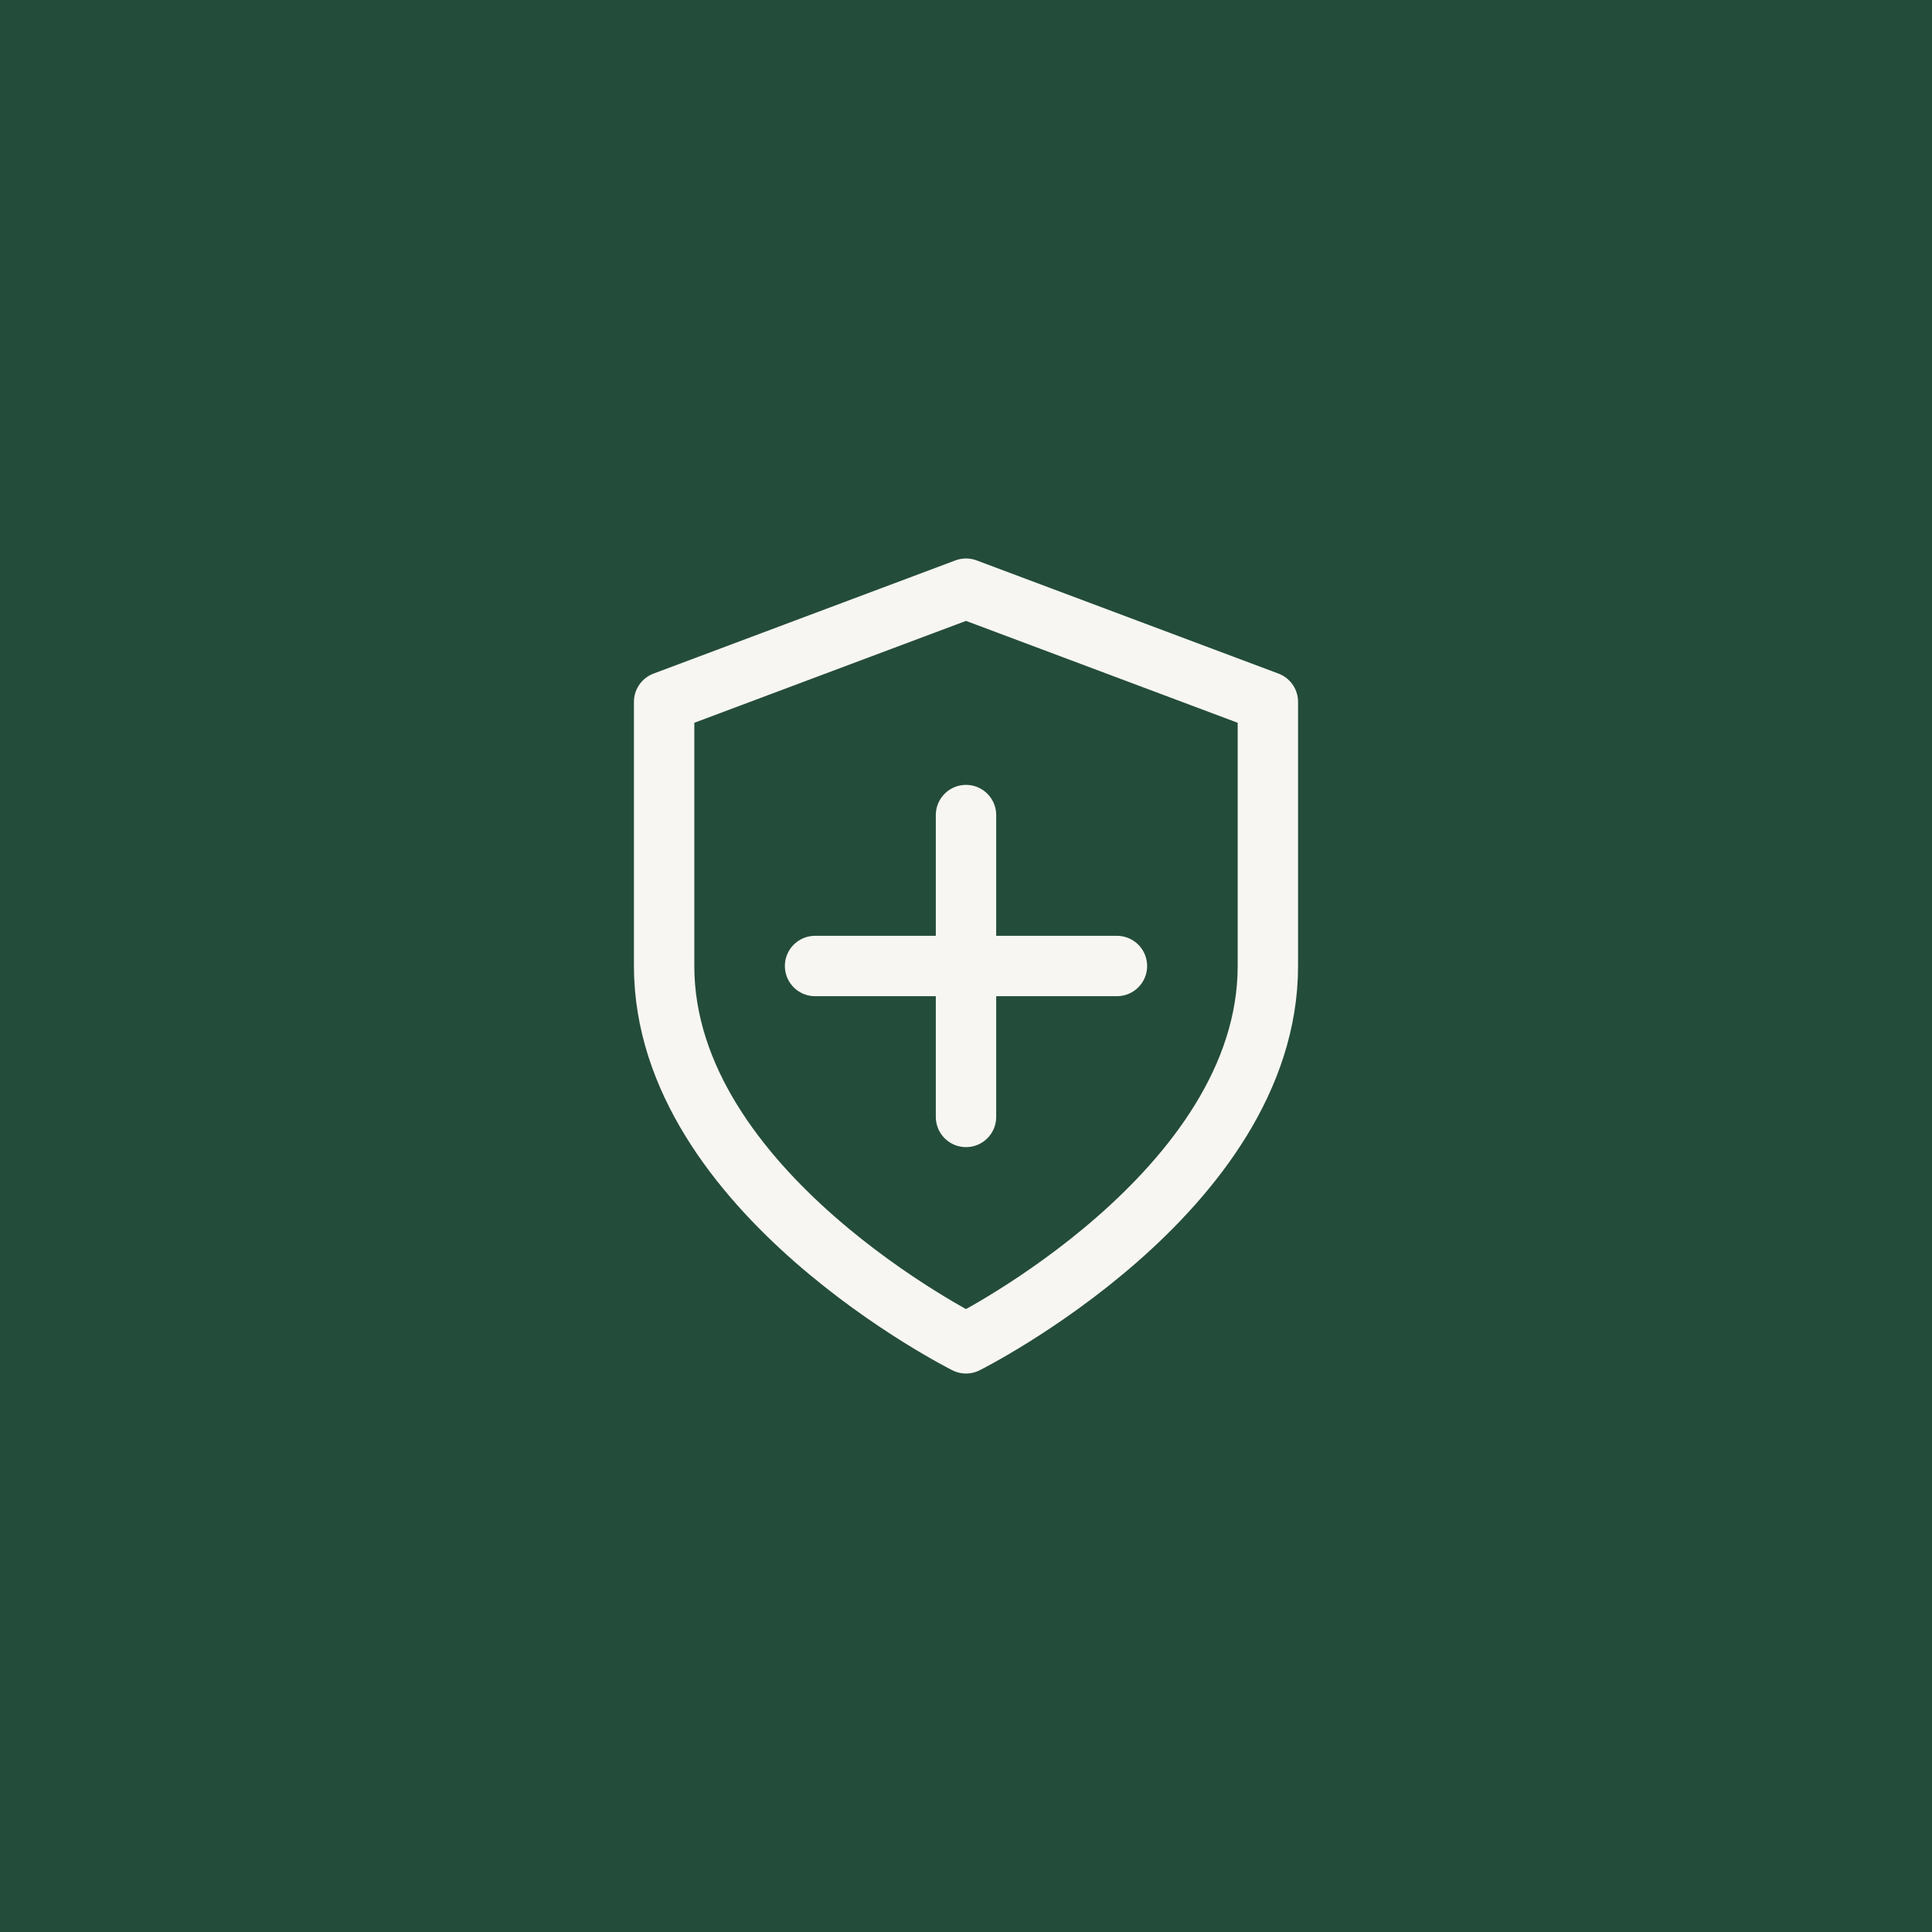
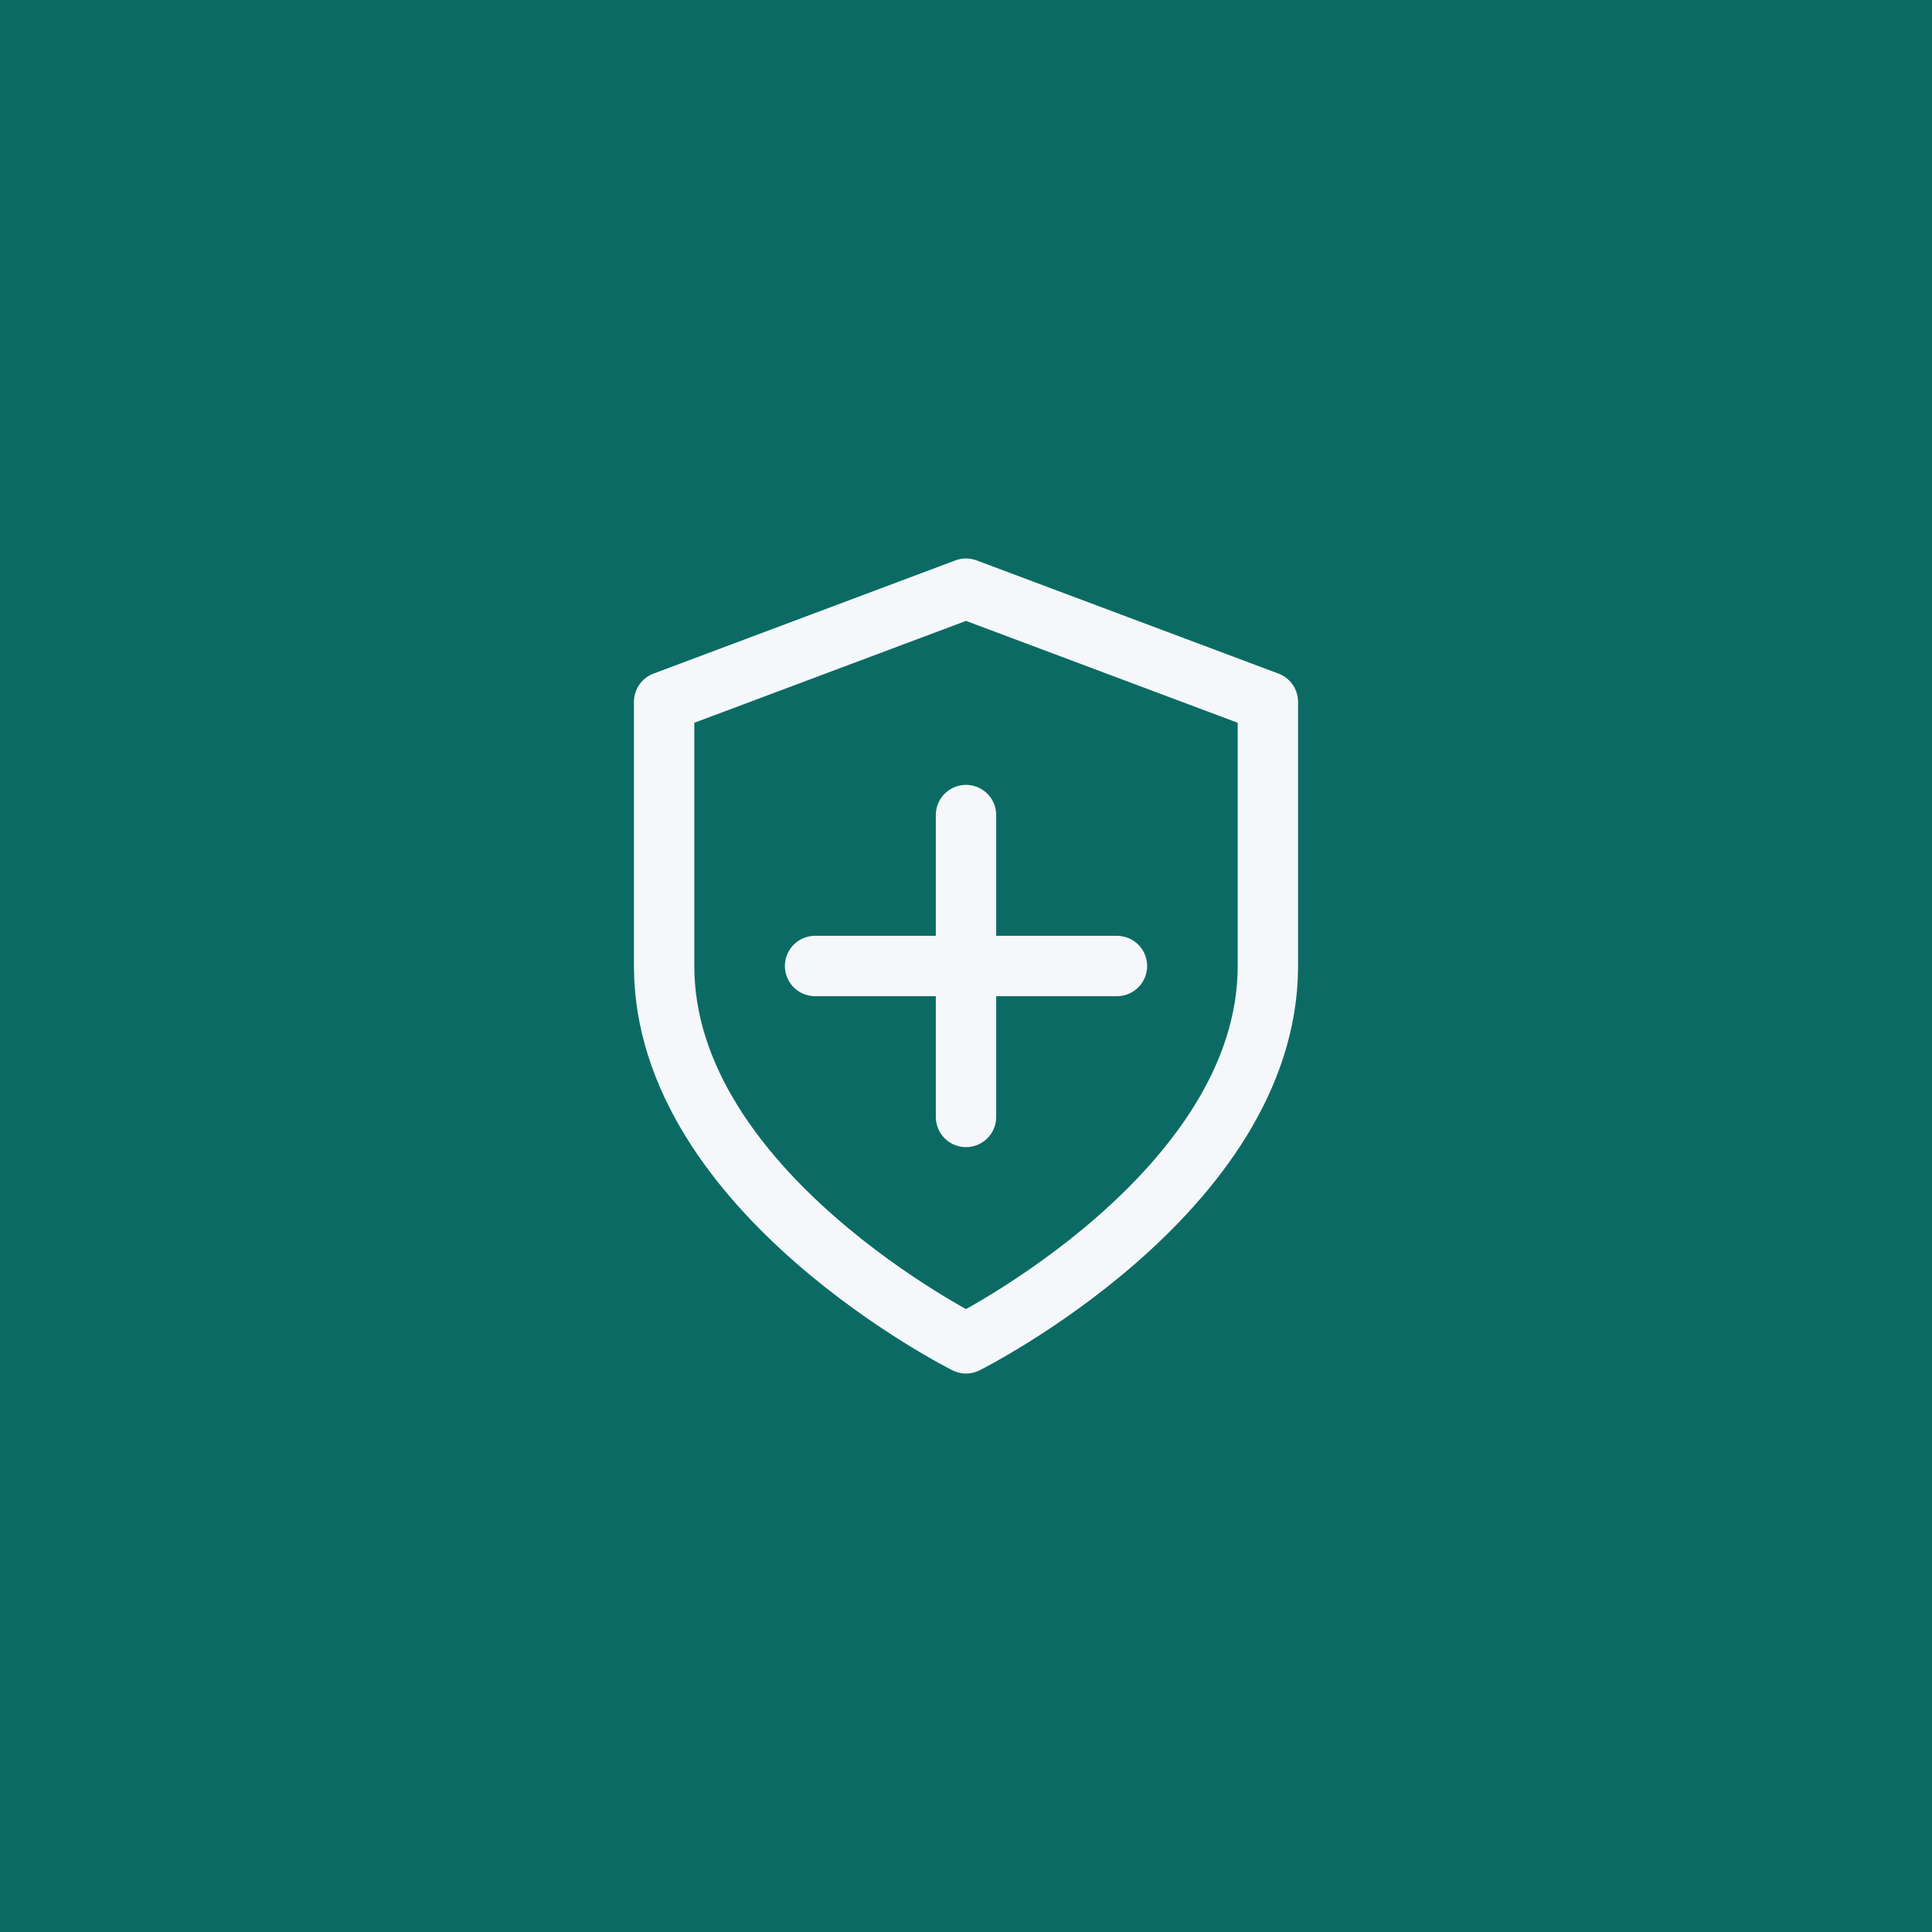
<svg xmlns="http://www.w3.org/2000/svg" viewBox="0 0 512 512">
-   <rect width="512" height="512" fill="#244C3A" />
-   <g fill="none" stroke="#F7F6F2" stroke-linecap="round" stroke-linejoin="round" transform="translate(136 136) scale(10)">
+   <rect width="512" height="512" fill="#0B6B64" />
+   <g fill="none" stroke="#F5F7FA" stroke-linecap="round" stroke-linejoin="round" transform="translate(136 136) scale(10)">
    <path d="M12 22s8-4 8-10V5l-8-3-8 3v7c0 6 8 10 8 10z" stroke-width="1.6" />
    <path d="M12 8v8M8 12h8" stroke-width="1.6" />
  </g>
</svg>
